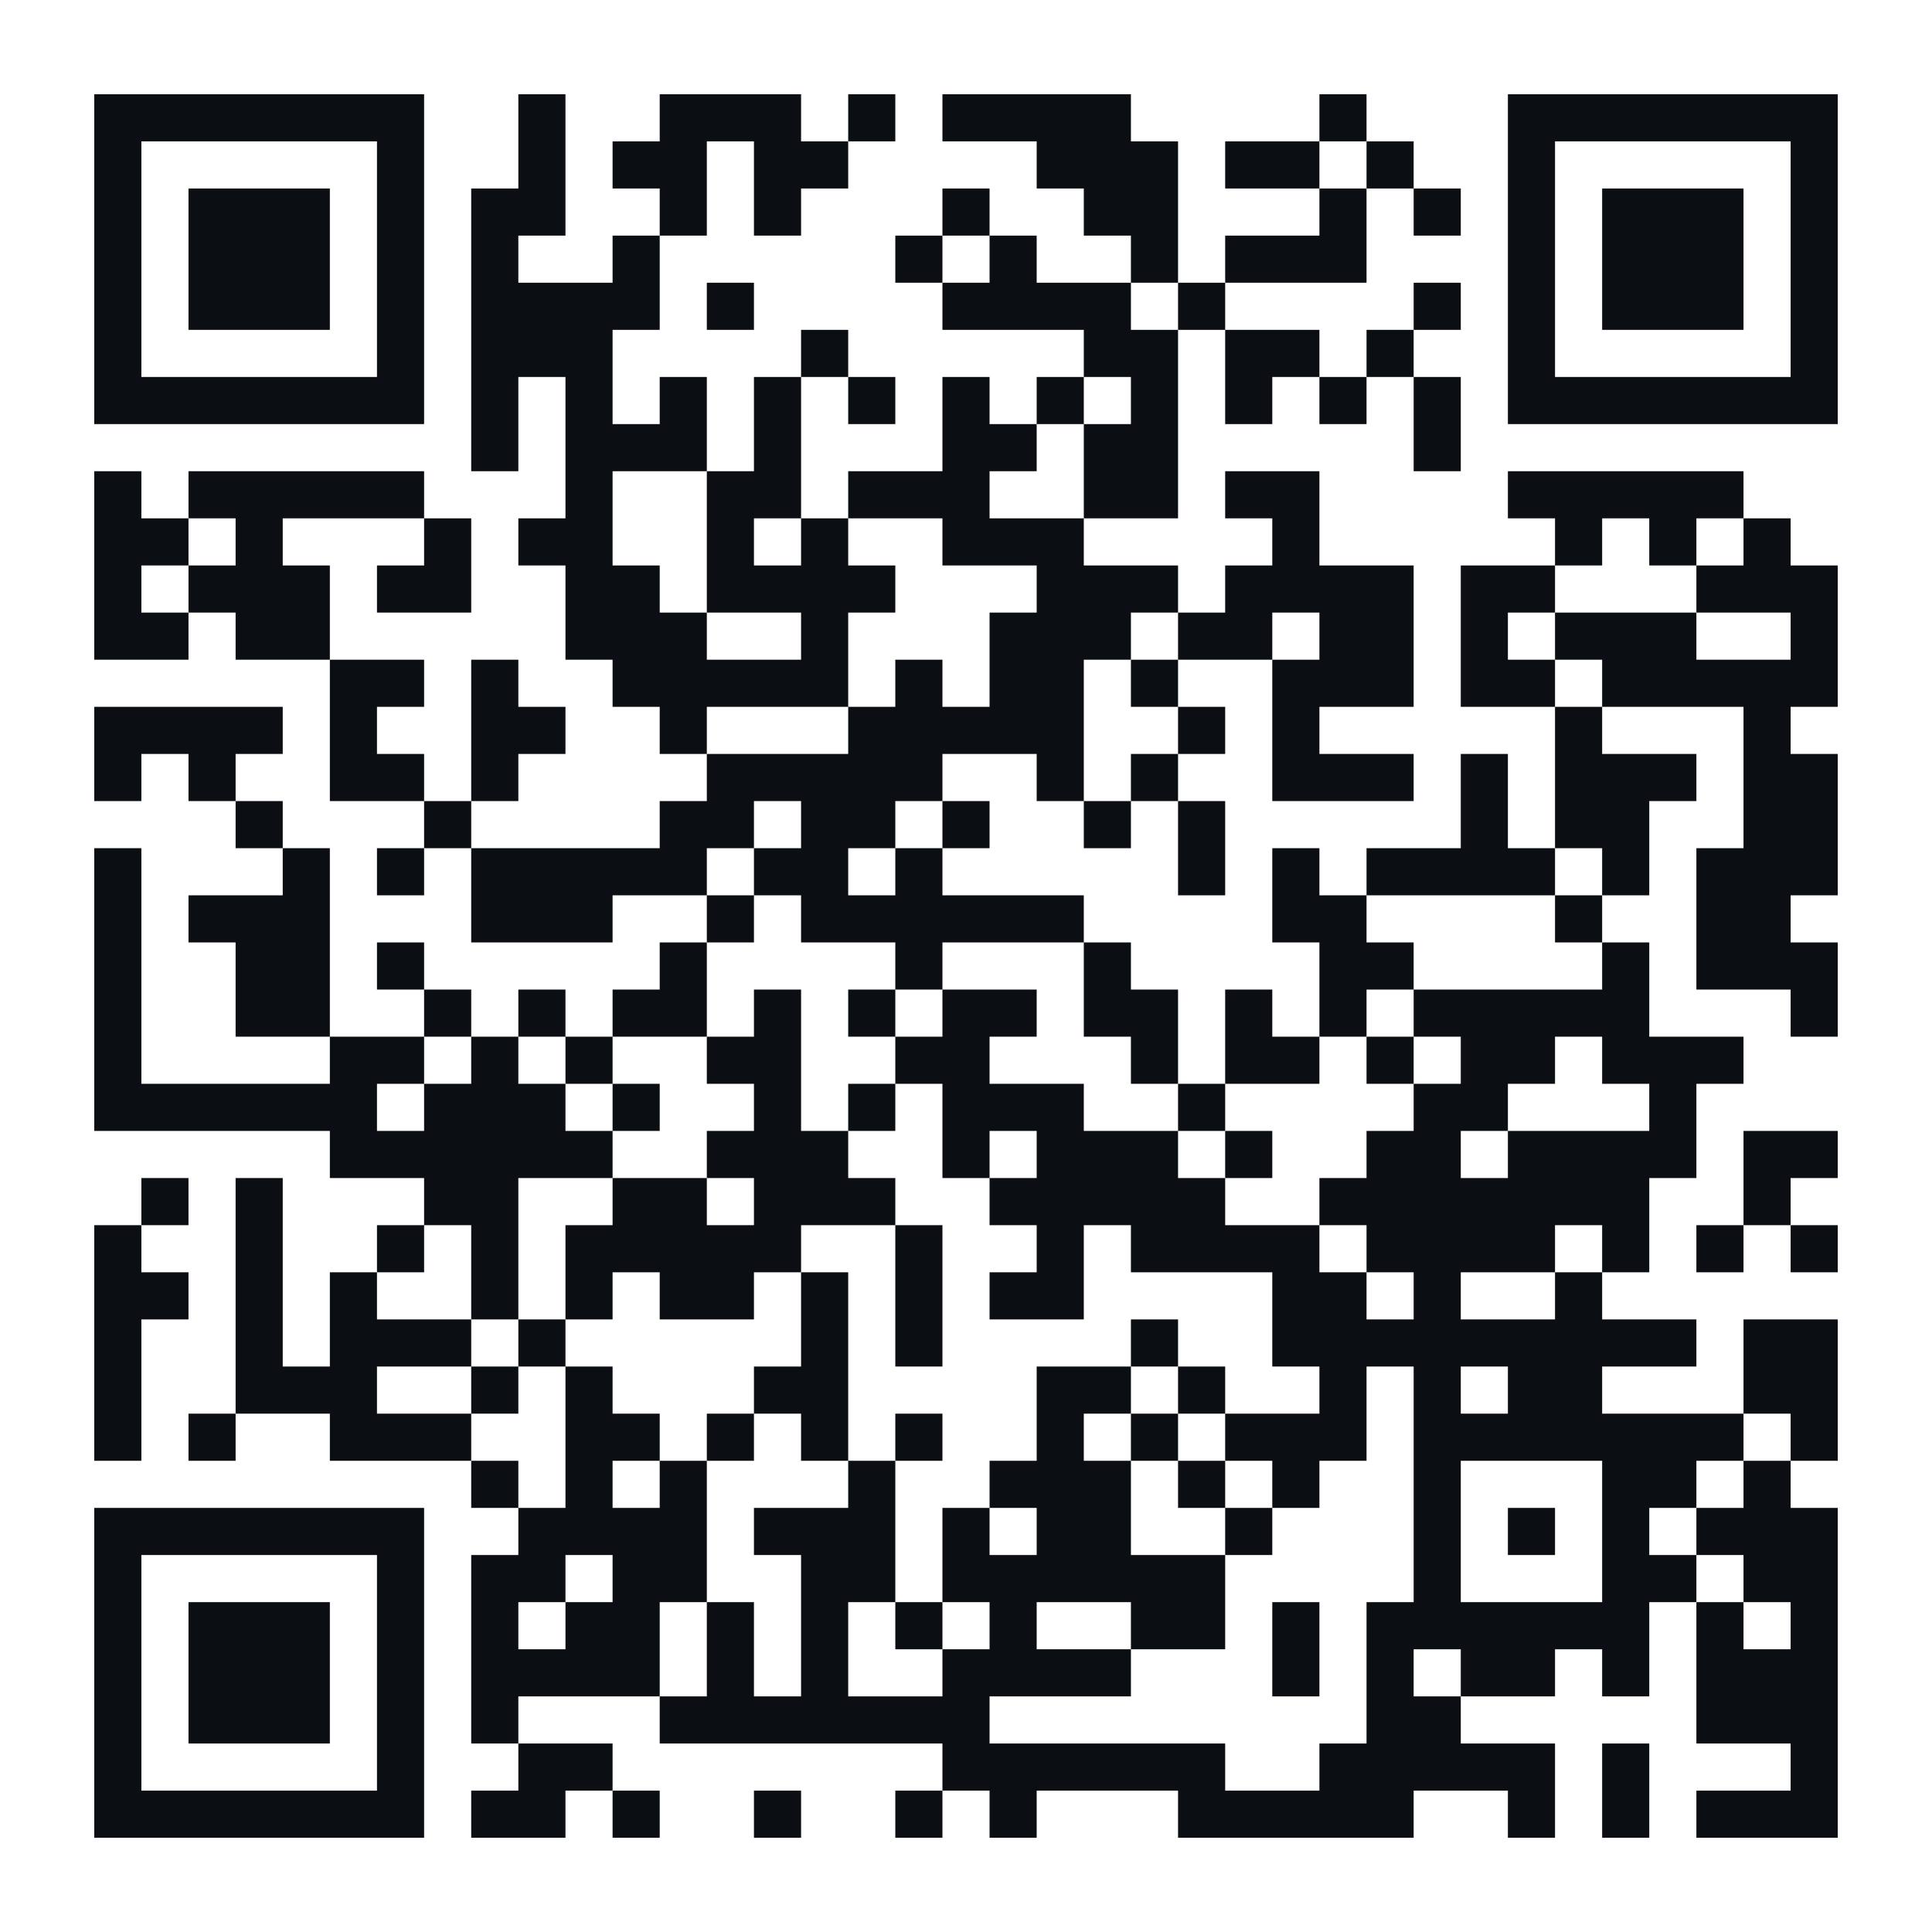
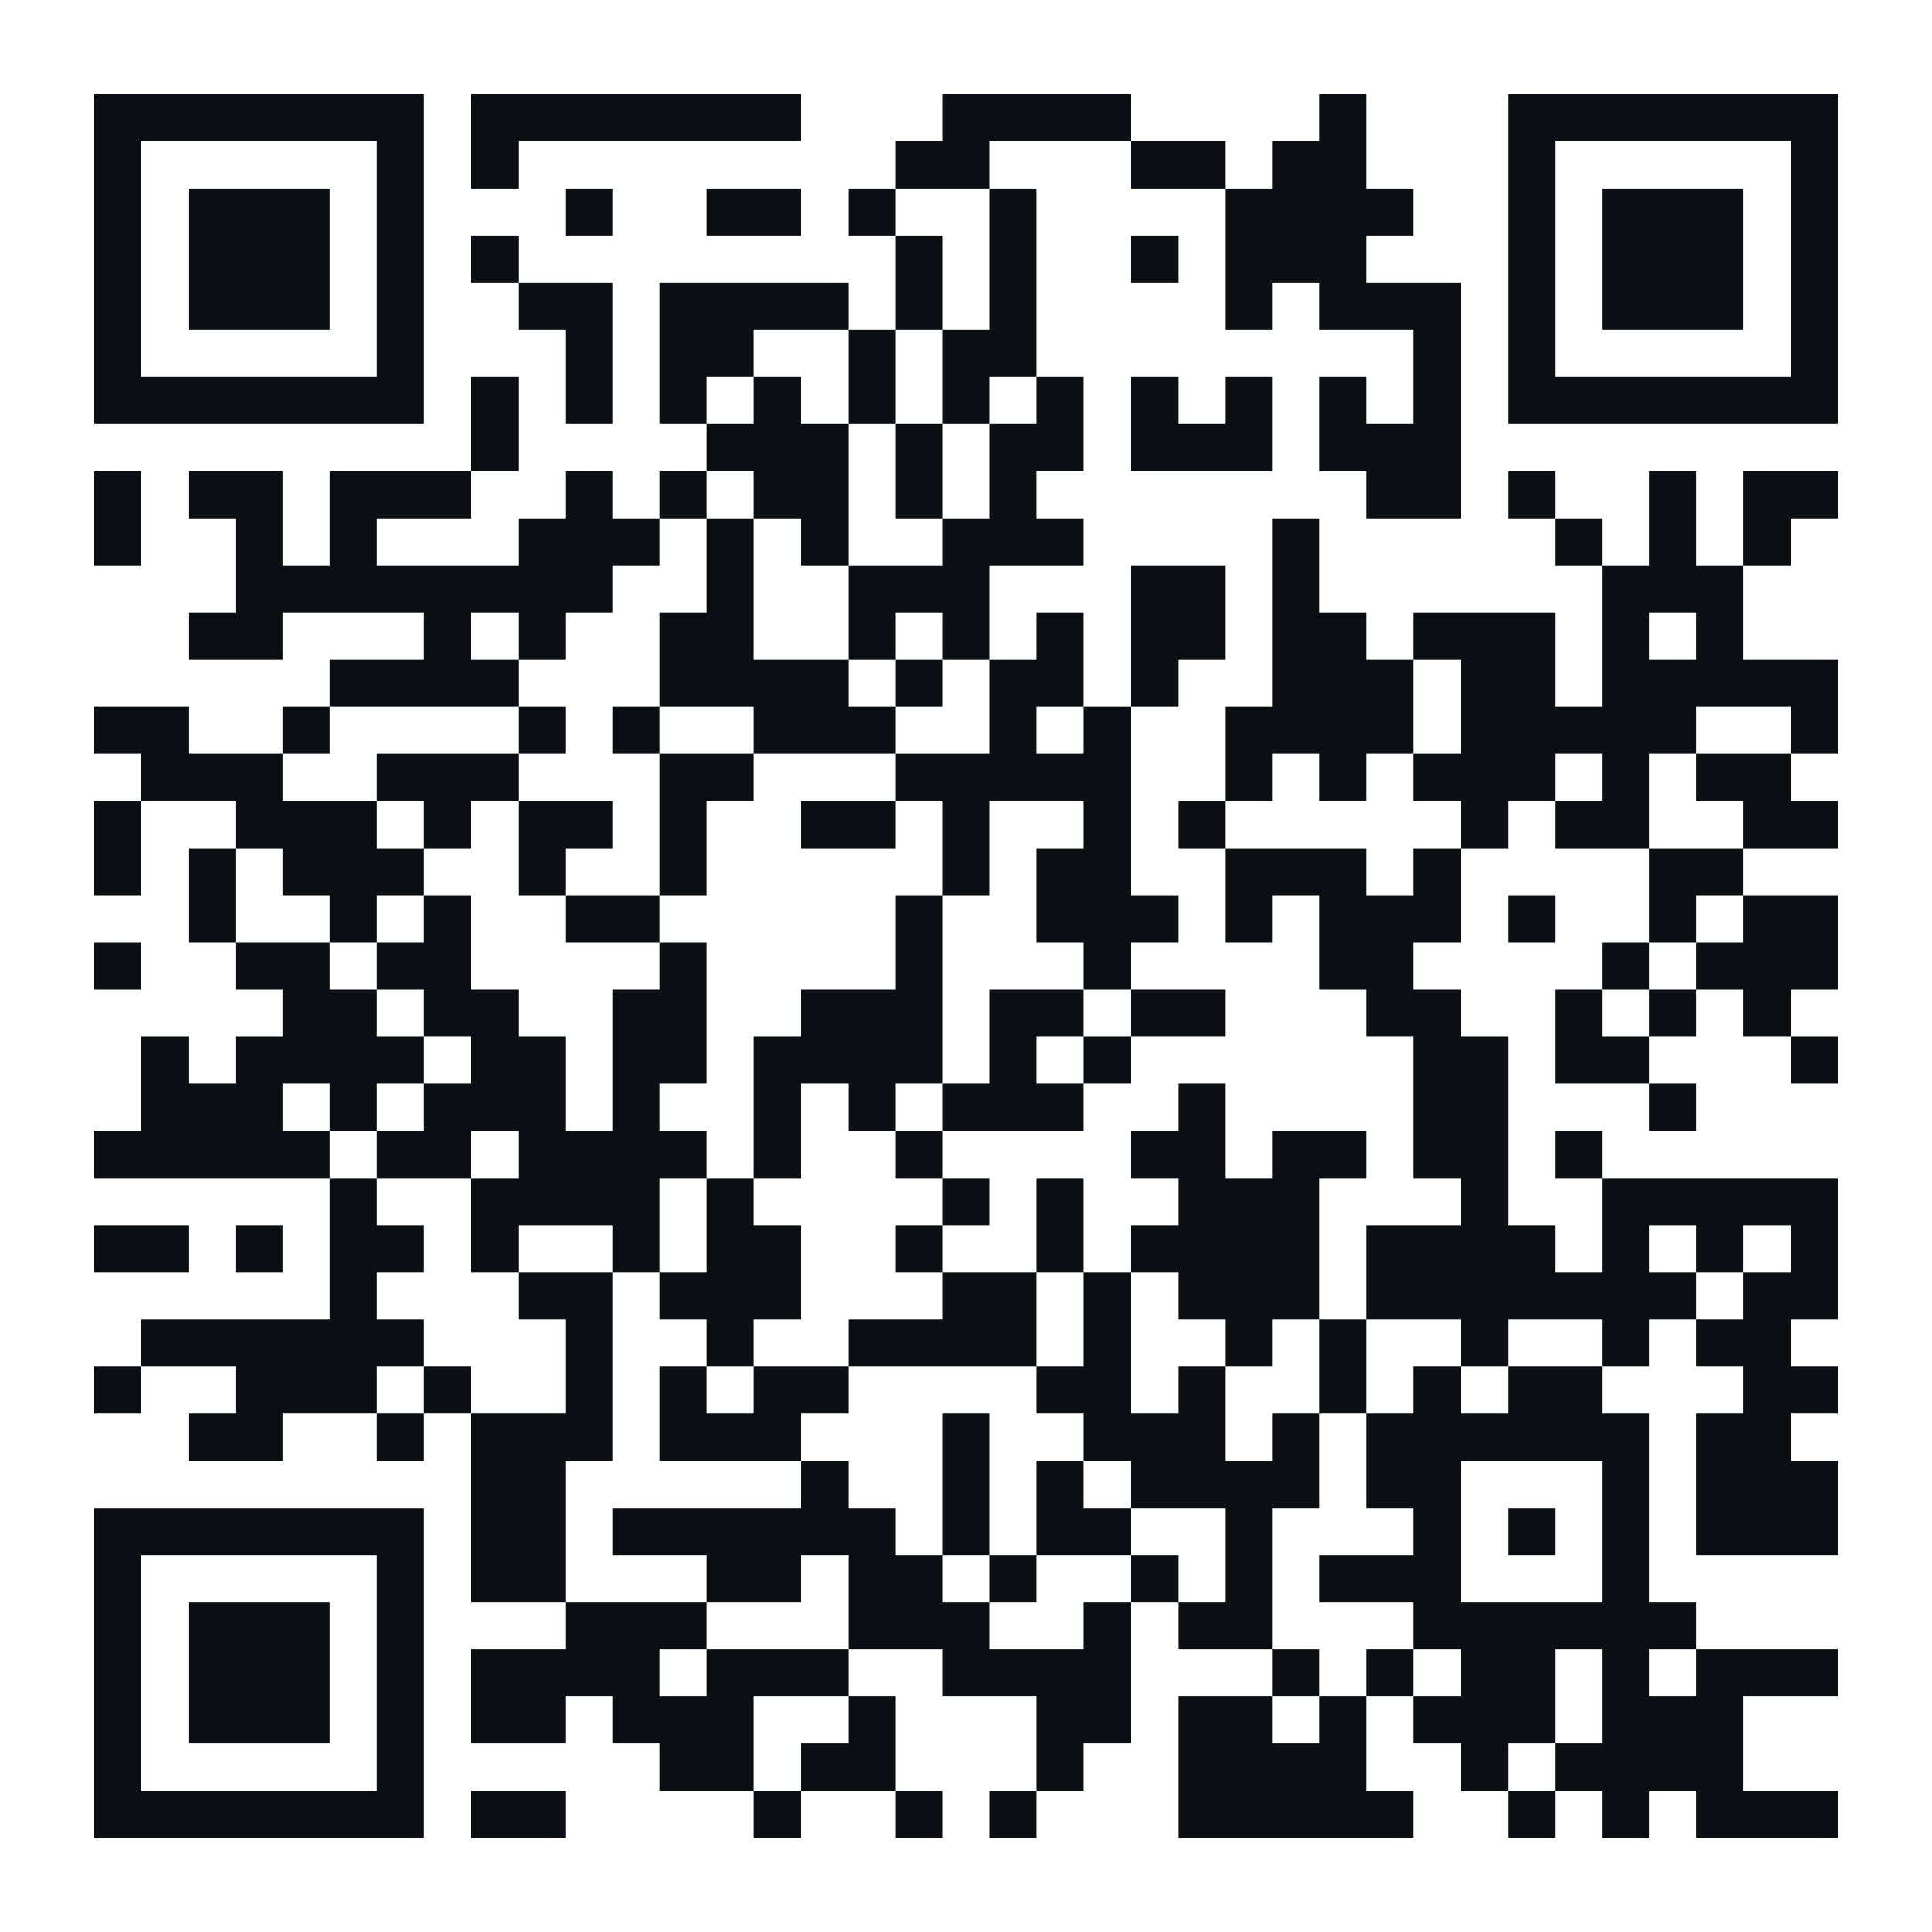
<svg xmlns="http://www.w3.org/2000/svg" width="246" height="246">
  <g transform="scale(6)">
    <path fill="#fff" d="M0 0h41v41h-41z" />
-     <path stroke="#0b0e12" d="M2 2.5h7m2 0h1m2 0h3m1 0h1m1 0h4m4 0h1m3 0h7m-37 1h1m5 0h1m2 0h1m1 0h2m1 0h2m4 0h3m1 0h2m1 0h1m2 0h1m5 0h1m-37 1h1m1 0h3m1 0h1m1 0h2m2 0h1m1 0h1m3 0h1m2 0h2m3 0h1m1 0h1m1 0h1m1 0h3m1 0h1m-37 1h1m1 0h3m1 0h1m1 0h1m2 0h1m5 0h1m1 0h1m2 0h1m1 0h3m3 0h1m1 0h3m1 0h1m-37 1h1m1 0h3m1 0h1m1 0h4m1 0h1m4 0h4m1 0h1m4 0h1m1 0h1m1 0h3m1 0h1m-37 1h1m5 0h1m1 0h3m4 0h1m5 0h2m1 0h2m1 0h1m2 0h1m5 0h1m-37 1h7m1 0h1m1 0h1m1 0h1m1 0h1m1 0h1m1 0h1m1 0h1m1 0h1m1 0h1m1 0h1m1 0h1m1 0h7m-29 1h1m1 0h3m1 0h1m3 0h2m1 0h2m5 0h1m-29 1h1m1 0h5m3 0h1m2 0h2m1 0h3m2 0h2m1 0h2m4 0h5m-35 1h2m1 0h1m3 0h1m1 0h2m2 0h1m1 0h1m2 0h3m4 0h1m5 0h1m1 0h1m1 0h1m-36 1h1m1 0h3m1 0h2m2 0h2m1 0h4m3 0h3m1 0h4m1 0h2m3 0h3m-37 1h2m1 0h2m5 0h3m2 0h1m3 0h3m1 0h2m1 0h2m1 0h1m1 0h3m2 0h1m-32 1h2m1 0h1m2 0h5m1 0h1m1 0h2m1 0h1m2 0h3m1 0h2m1 0h5m-37 1h4m1 0h1m2 0h2m2 0h1m3 0h5m2 0h1m1 0h1m5 0h1m3 0h1m-36 1h1m1 0h1m2 0h2m1 0h1m4 0h5m2 0h1m1 0h1m2 0h3m1 0h1m1 0h3m1 0h2m-34 1h1m3 0h1m4 0h2m1 0h2m1 0h1m2 0h1m1 0h1m5 0h1m1 0h2m2 0h2m-37 1h1m3 0h1m1 0h1m1 0h5m1 0h2m1 0h1m5 0h1m1 0h1m1 0h4m1 0h1m1 0h3m-37 1h1m1 0h3m3 0h3m2 0h1m1 0h6m4 0h2m4 0h1m2 0h2m-36 1h1m2 0h2m1 0h1m5 0h1m4 0h1m3 0h1m4 0h2m4 0h1m1 0h3m-37 1h1m2 0h2m2 0h1m1 0h1m1 0h2m1 0h1m1 0h1m1 0h2m1 0h2m1 0h1m1 0h1m1 0h5m3 0h1m-37 1h1m4 0h2m1 0h1m1 0h1m2 0h2m2 0h2m3 0h1m1 0h2m1 0h1m1 0h2m1 0h3m-35 1h6m1 0h3m1 0h1m2 0h1m1 0h1m1 0h3m2 0h1m4 0h2m3 0h1m-29 1h6m2 0h3m2 0h1m1 0h3m1 0h1m2 0h2m1 0h4m1 0h2m-36 1h1m1 0h1m3 0h2m2 0h2m1 0h3m2 0h5m2 0h7m2 0h1m-36 1h1m2 0h1m2 0h1m1 0h1m1 0h5m2 0h1m2 0h1m1 0h4m1 0h4m1 0h1m1 0h1m1 0h1m-37 1h2m1 0h1m1 0h1m2 0h1m1 0h1m1 0h2m1 0h1m1 0h1m1 0h2m4 0h2m1 0h1m2 0h1m-32 1h1m2 0h1m1 0h3m1 0h1m5 0h1m1 0h1m4 0h1m2 0h9m1 0h2m-37 1h1m2 0h3m2 0h1m1 0h1m3 0h2m4 0h2m1 0h1m2 0h1m1 0h1m1 0h2m3 0h2m-37 1h1m1 0h1m2 0h3m2 0h2m1 0h1m1 0h1m1 0h1m2 0h1m1 0h1m1 0h3m1 0h7m1 0h1m-29 1h1m1 0h1m1 0h1m3 0h1m2 0h3m1 0h1m1 0h1m2 0h1m3 0h2m1 0h1m-36 1h7m2 0h4m1 0h3m1 0h1m1 0h2m2 0h1m3 0h1m1 0h1m1 0h1m1 0h3m-37 1h1m5 0h1m1 0h2m1 0h2m2 0h2m1 0h6m4 0h1m3 0h2m1 0h2m-37 1h1m1 0h3m1 0h1m1 0h1m1 0h2m1 0h1m1 0h1m1 0h1m1 0h1m2 0h2m1 0h1m1 0h6m1 0h1m1 0h1m-37 1h1m1 0h3m1 0h1m1 0h4m1 0h1m1 0h1m2 0h4m3 0h1m1 0h1m1 0h2m1 0h1m1 0h3m-37 1h1m1 0h3m1 0h1m1 0h1m3 0h7m8 0h2m5 0h3m-37 1h1m5 0h1m2 0h2m7 0h6m2 0h5m1 0h1m3 0h1m-37 1h7m1 0h2m1 0h1m2 0h1m2 0h1m1 0h1m3 0h5m2 0h1m1 0h1m1 0h3" />
+     <path stroke="#0b0e12" d="M2 2.5h7m1 0h7m3 0h4m4 0h1m3 0h7m-37 1h1m5 0h1m1 0h1m8 0h2m3 0h2m1 0h2m3 0h1m5 0h1m-37 1h1m1 0h3m1 0h1m3 0h1m2 0h2m1 0h1m2 0h1m4 0h4m2 0h1m1 0h3m1 0h1m-37 1h1m1 0h3m1 0h1m1 0h1m8 0h1m1 0h1m2 0h1m1 0h3m3 0h1m1 0h3m1 0h1m-37 1h1m1 0h3m1 0h1m2 0h2m1 0h4m1 0h1m1 0h1m4 0h1m1 0h3m1 0h1m1 0h3m1 0h1m-37 1h1m5 0h1m3 0h1m1 0h2m2 0h1m1 0h2m8 0h1m1 0h1m5 0h1m-37 1h7m1 0h1m1 0h1m1 0h1m1 0h1m1 0h1m1 0h1m1 0h1m1 0h1m1 0h1m1 0h1m1 0h1m1 0h7m-29 1h1m4 0h3m1 0h1m1 0h2m1 0h3m1 0h3m-29 1h1m1 0h2m1 0h3m2 0h1m1 0h1m1 0h2m1 0h1m1 0h1m7 0h2m1 0h1m2 0h1m1 0h2m-37 1h1m2 0h1m1 0h1m3 0h3m1 0h1m1 0h1m2 0h3m4 0h1m5 0h1m1 0h1m1 0h1m-33 1h8m2 0h1m2 0h3m3 0h2m1 0h1m6 0h3m-33 1h2m3 0h1m1 0h1m2 0h2m2 0h1m1 0h1m1 0h1m1 0h2m1 0h2m1 0h3m1 0h1m1 0h1m-30 1h4m3 0h4m1 0h1m1 0h2m1 0h1m2 0h3m1 0h2m1 0h5m-37 1h2m2 0h1m4 0h1m1 0h1m2 0h3m2 0h1m1 0h1m2 0h4m1 0h5m2 0h1m-36 1h3m2 0h3m3 0h2m3 0h5m2 0h1m1 0h1m1 0h3m1 0h1m1 0h2m-36 1h1m2 0h3m1 0h1m1 0h2m1 0h1m2 0h2m1 0h1m2 0h1m1 0h1m5 0h1m1 0h2m2 0h2m-37 1h1m1 0h1m1 0h3m2 0h1m2 0h1m5 0h1m1 0h2m2 0h3m1 0h1m4 0h2m-33 1h1m2 0h1m1 0h1m2 0h2m5 0h1m2 0h3m1 0h1m1 0h3m1 0h1m2 0h1m1 0h2m-37 1h1m2 0h2m1 0h2m4 0h1m4 0h1m3 0h1m4 0h2m4 0h1m1 0h3m-33 1h2m1 0h2m2 0h2m2 0h3m1 0h2m1 0h2m3 0h2m2 0h1m1 0h1m1 0h1m-35 1h1m1 0h4m1 0h2m1 0h2m1 0h4m1 0h1m1 0h1m6 0h2m1 0h2m3 0h1m-36 1h3m1 0h1m1 0h3m1 0h1m2 0h1m1 0h1m1 0h3m2 0h1m4 0h2m3 0h1m-34 1h5m1 0h2m1 0h4m1 0h1m2 0h1m4 0h2m1 0h2m1 0h2m1 0h1m-27 1h1m2 0h4m1 0h1m4 0h1m1 0h1m2 0h3m3 0h1m2 0h5m-37 1h2m1 0h1m1 0h2m1 0h1m2 0h1m1 0h2m2 0h1m2 0h1m1 0h4m1 0h4m1 0h1m1 0h1m1 0h1m-32 1h1m3 0h2m1 0h3m3 0h2m1 0h1m1 0h3m1 0h7m1 0h2m-36 1h6m3 0h1m2 0h1m2 0h4m1 0h1m2 0h1m1 0h1m2 0h1m2 0h1m1 0h2m-36 1h1m2 0h3m1 0h1m2 0h1m1 0h1m1 0h2m4 0h2m1 0h1m2 0h1m1 0h1m1 0h2m3 0h2m-35 1h2m2 0h1m1 0h3m1 0h3m3 0h1m2 0h3m1 0h1m1 0h6m1 0h2m-28 1h2m5 0h1m2 0h1m1 0h1m1 0h4m1 0h2m3 0h1m1 0h3m-37 1h7m1 0h2m1 0h6m1 0h1m1 0h2m2 0h1m3 0h1m1 0h1m1 0h1m1 0h3m-37 1h1m5 0h1m1 0h2m3 0h2m1 0h2m1 0h1m2 0h1m1 0h1m1 0h3m3 0h1m-33 1h1m1 0h3m1 0h1m3 0h3m3 0h3m2 0h1m1 0h2m3 0h6m-34 1h1m1 0h3m1 0h1m1 0h4m1 0h3m2 0h4m3 0h1m1 0h1m1 0h2m1 0h1m1 0h3m-37 1h1m1 0h3m1 0h1m1 0h2m1 0h3m2 0h1m3 0h2m1 0h2m1 0h1m1 0h3m1 0h3m-35 1h1m5 0h1m5 0h2m1 0h2m3 0h1m2 0h4m2 0h1m1 0h4m-35 1h7m1 0h2m4 0h1m2 0h1m1 0h1m3 0h5m2 0h1m1 0h1m1 0h3" />
  </g>
</svg>
